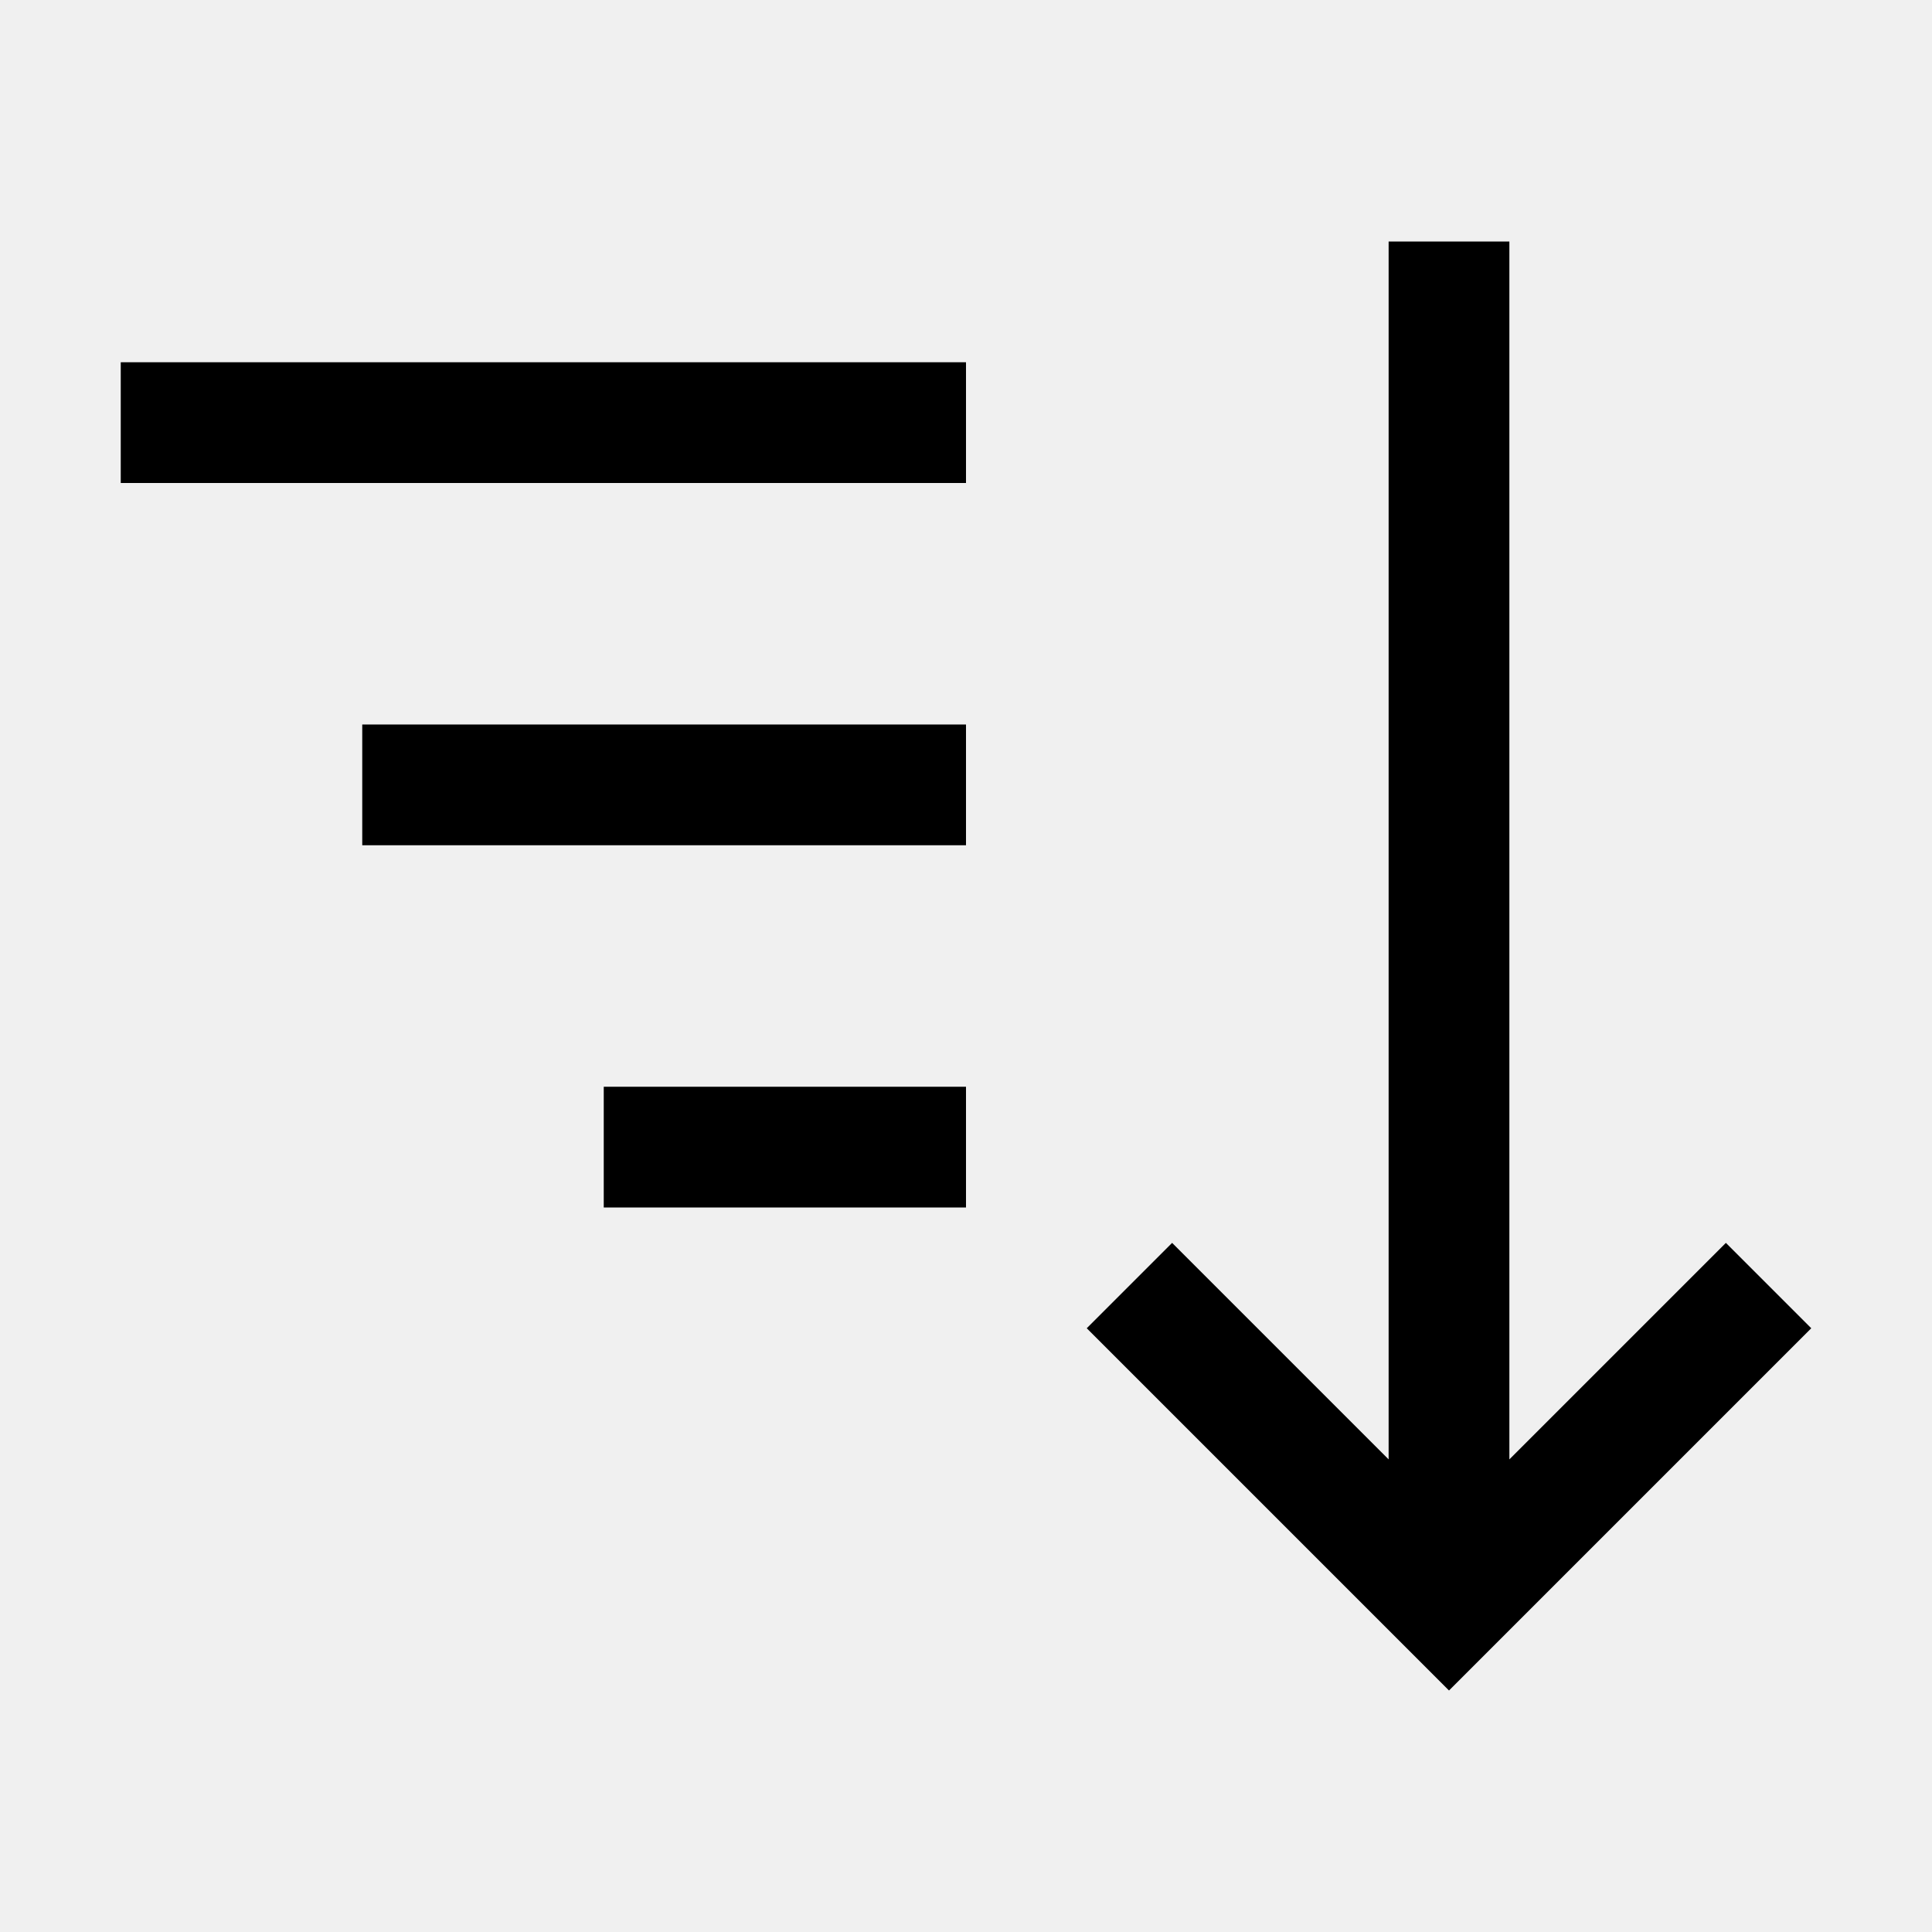
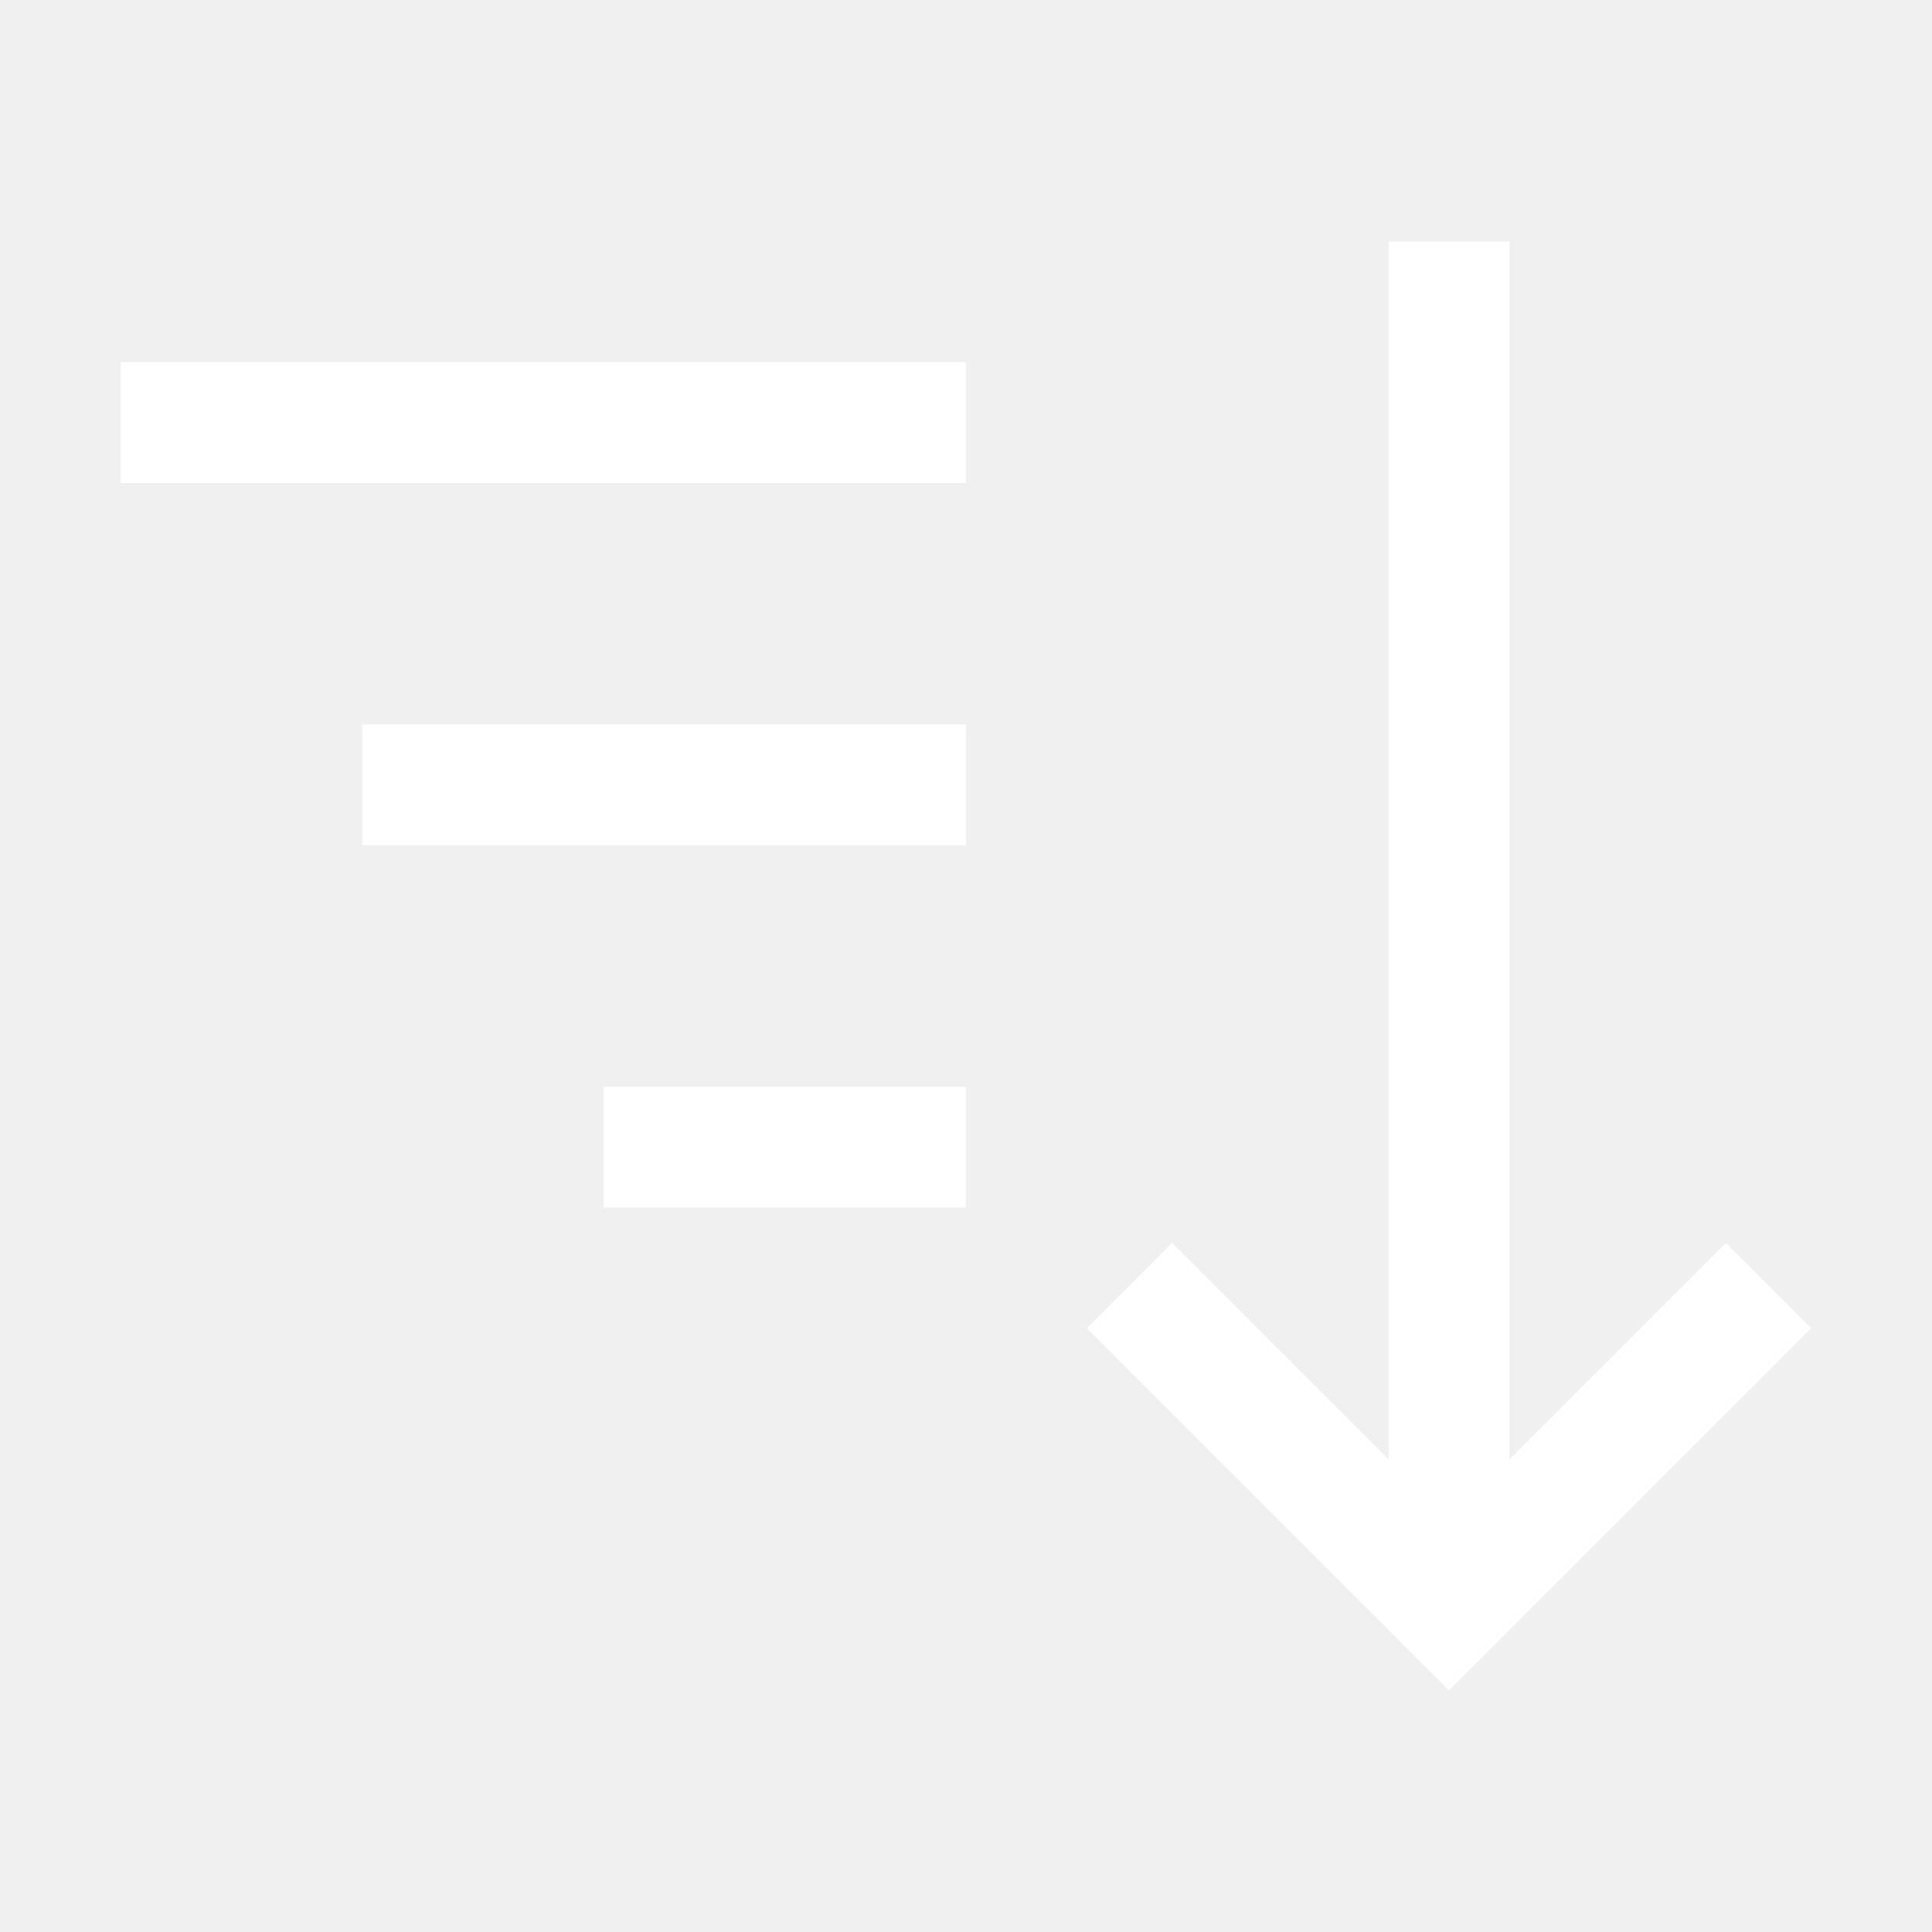
- <svg xmlns="http://www.w3.org/2000/svg" fill="#000000" width="25px" height="25px" viewBox="0 0 32 32" id="icon">
+ <svg xmlns="http://www.w3.org/2000/svg" fill="#FFFFFF" width="25px" height="25px" viewBox="0 0 32 32" id="icon">
  <defs>
    <style>
      .cls-1 {
        fill: none;
      }
    </style>
  </defs>
  <polygon points="18 22 19.414 20.586 23 24.172 23 4 25 4 25 24.172 28.586 20.586 30 22 24 28 18 22" />
  <rect x="2" y="6" width="14" height="2" />
  <rect x="6" y="12" width="10" height="2" />
  <rect x="10" y="18" width="6" height="2" />
  <rect id="_Transparent_Rectangle_" data-name="&lt;Transparent Rectangle&gt;" class="cls-1" width="32" height="32" />
</svg>
